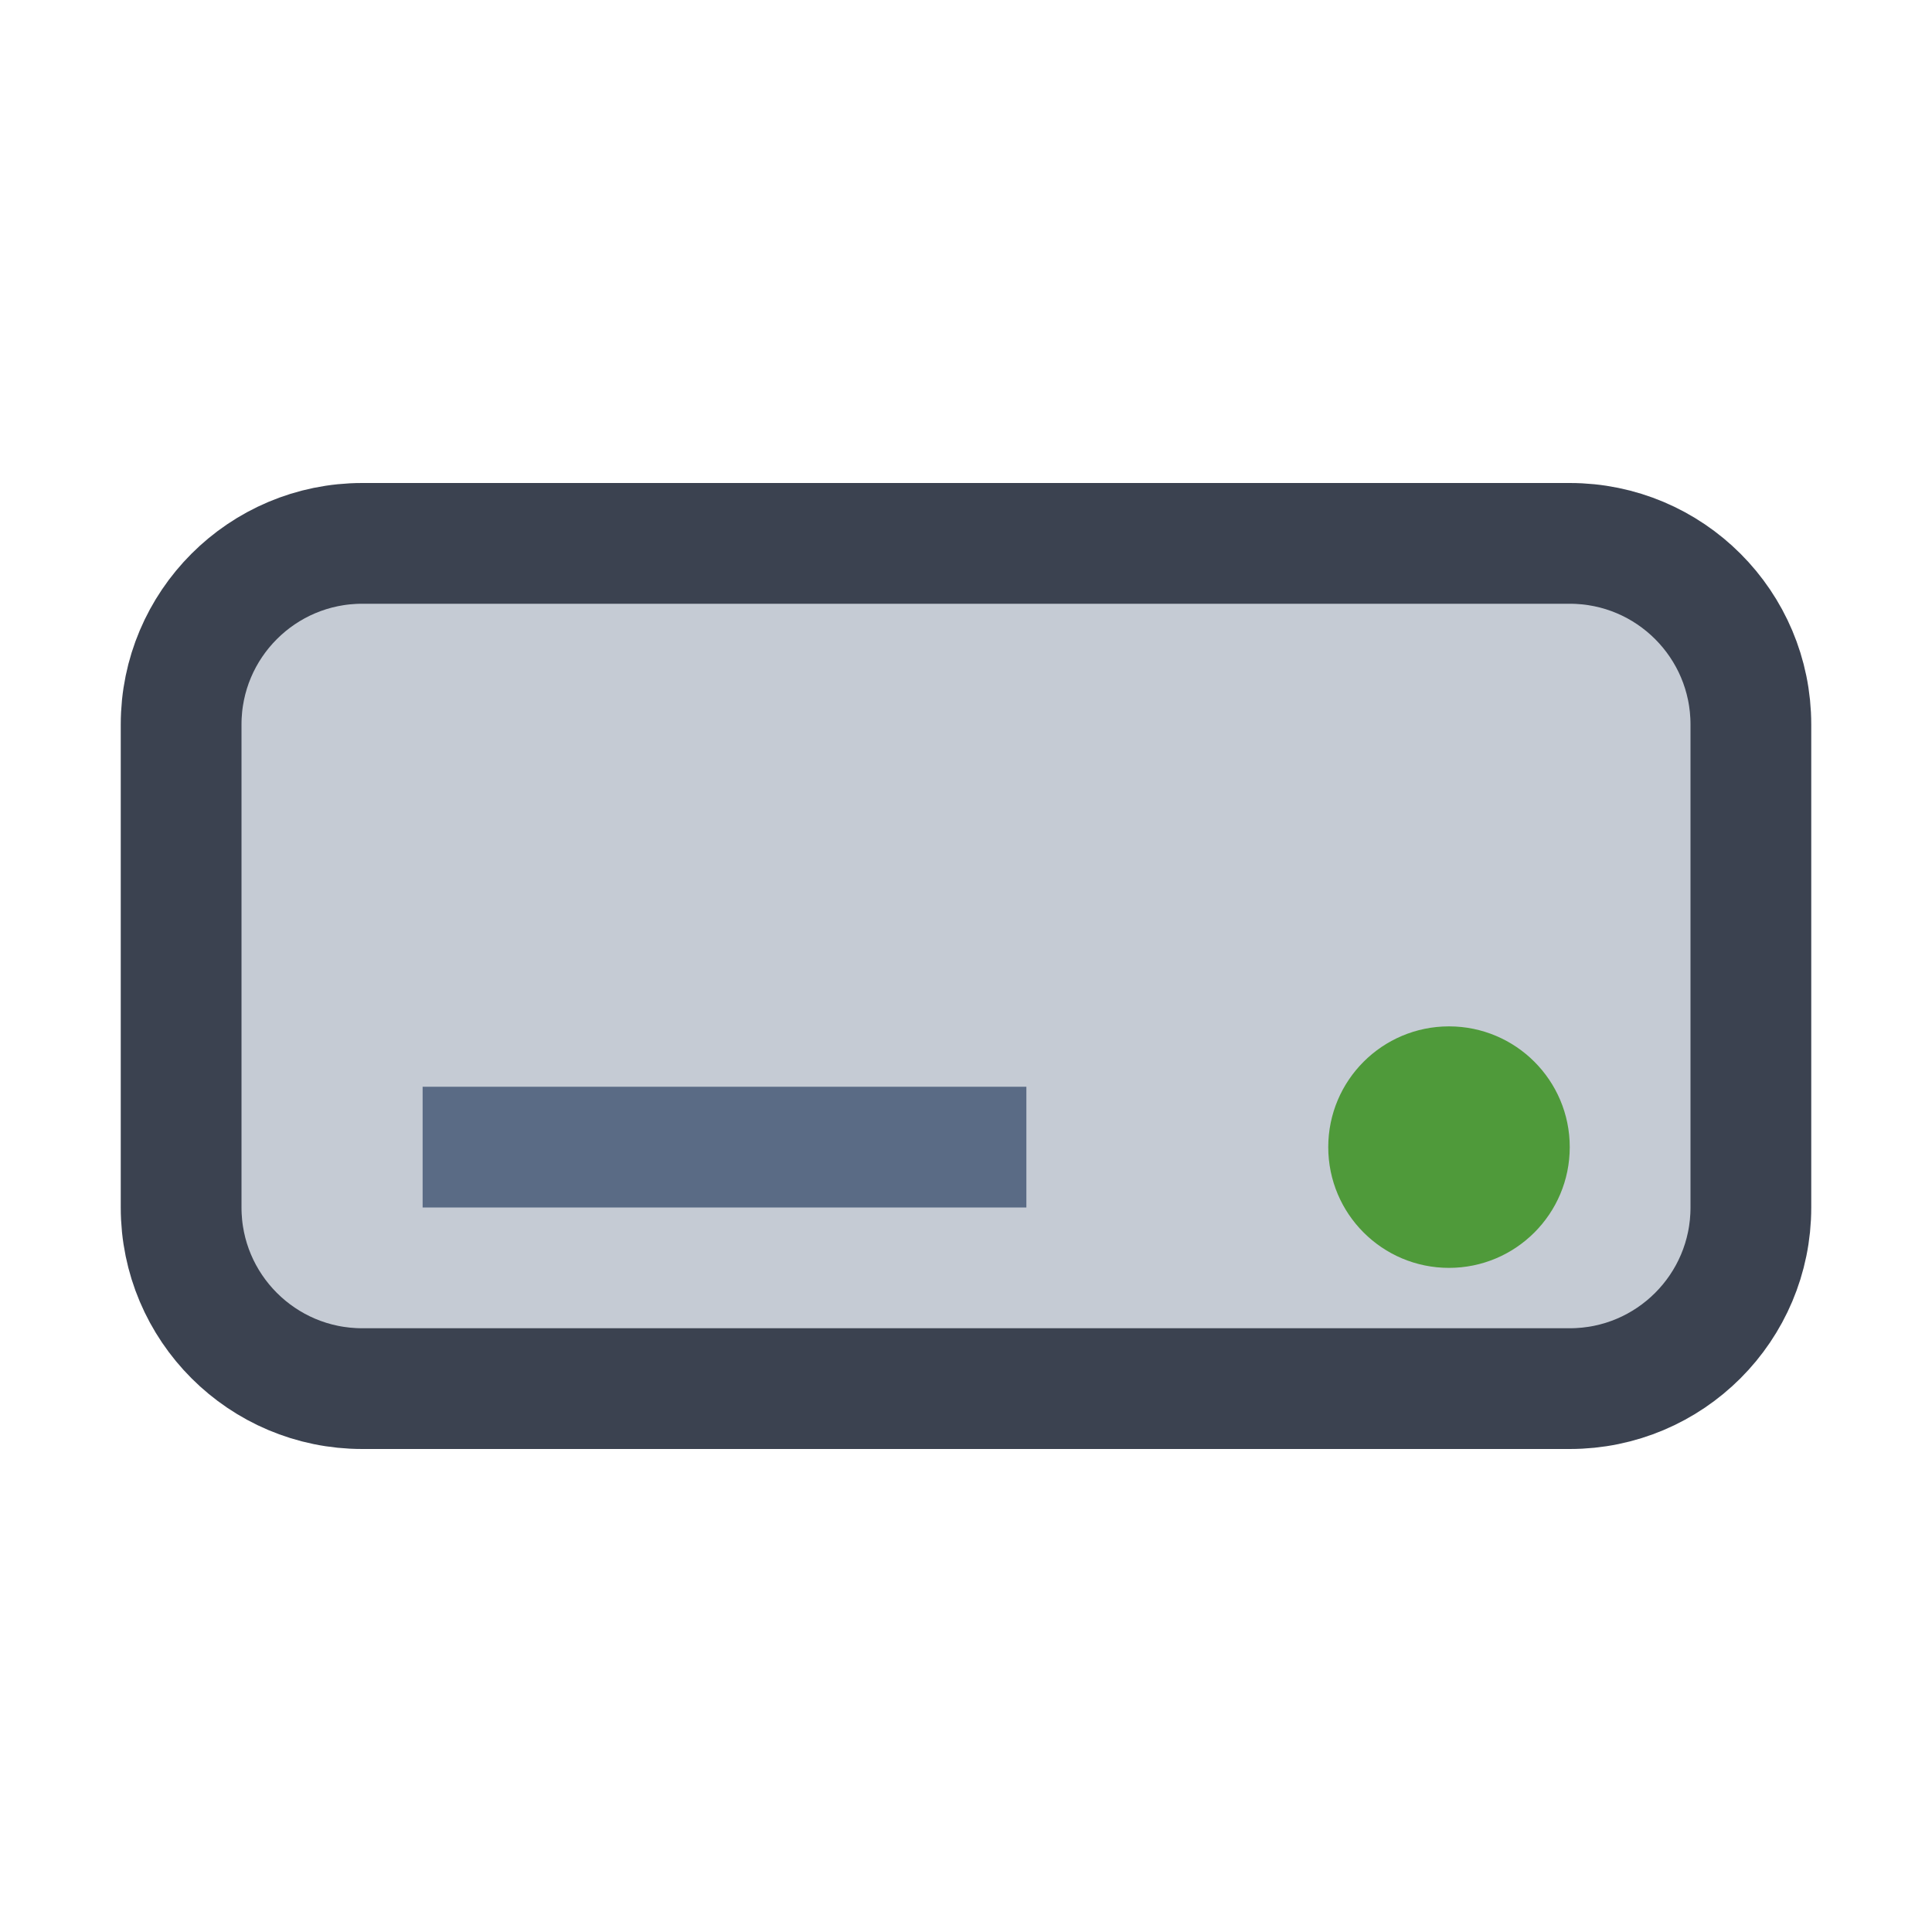
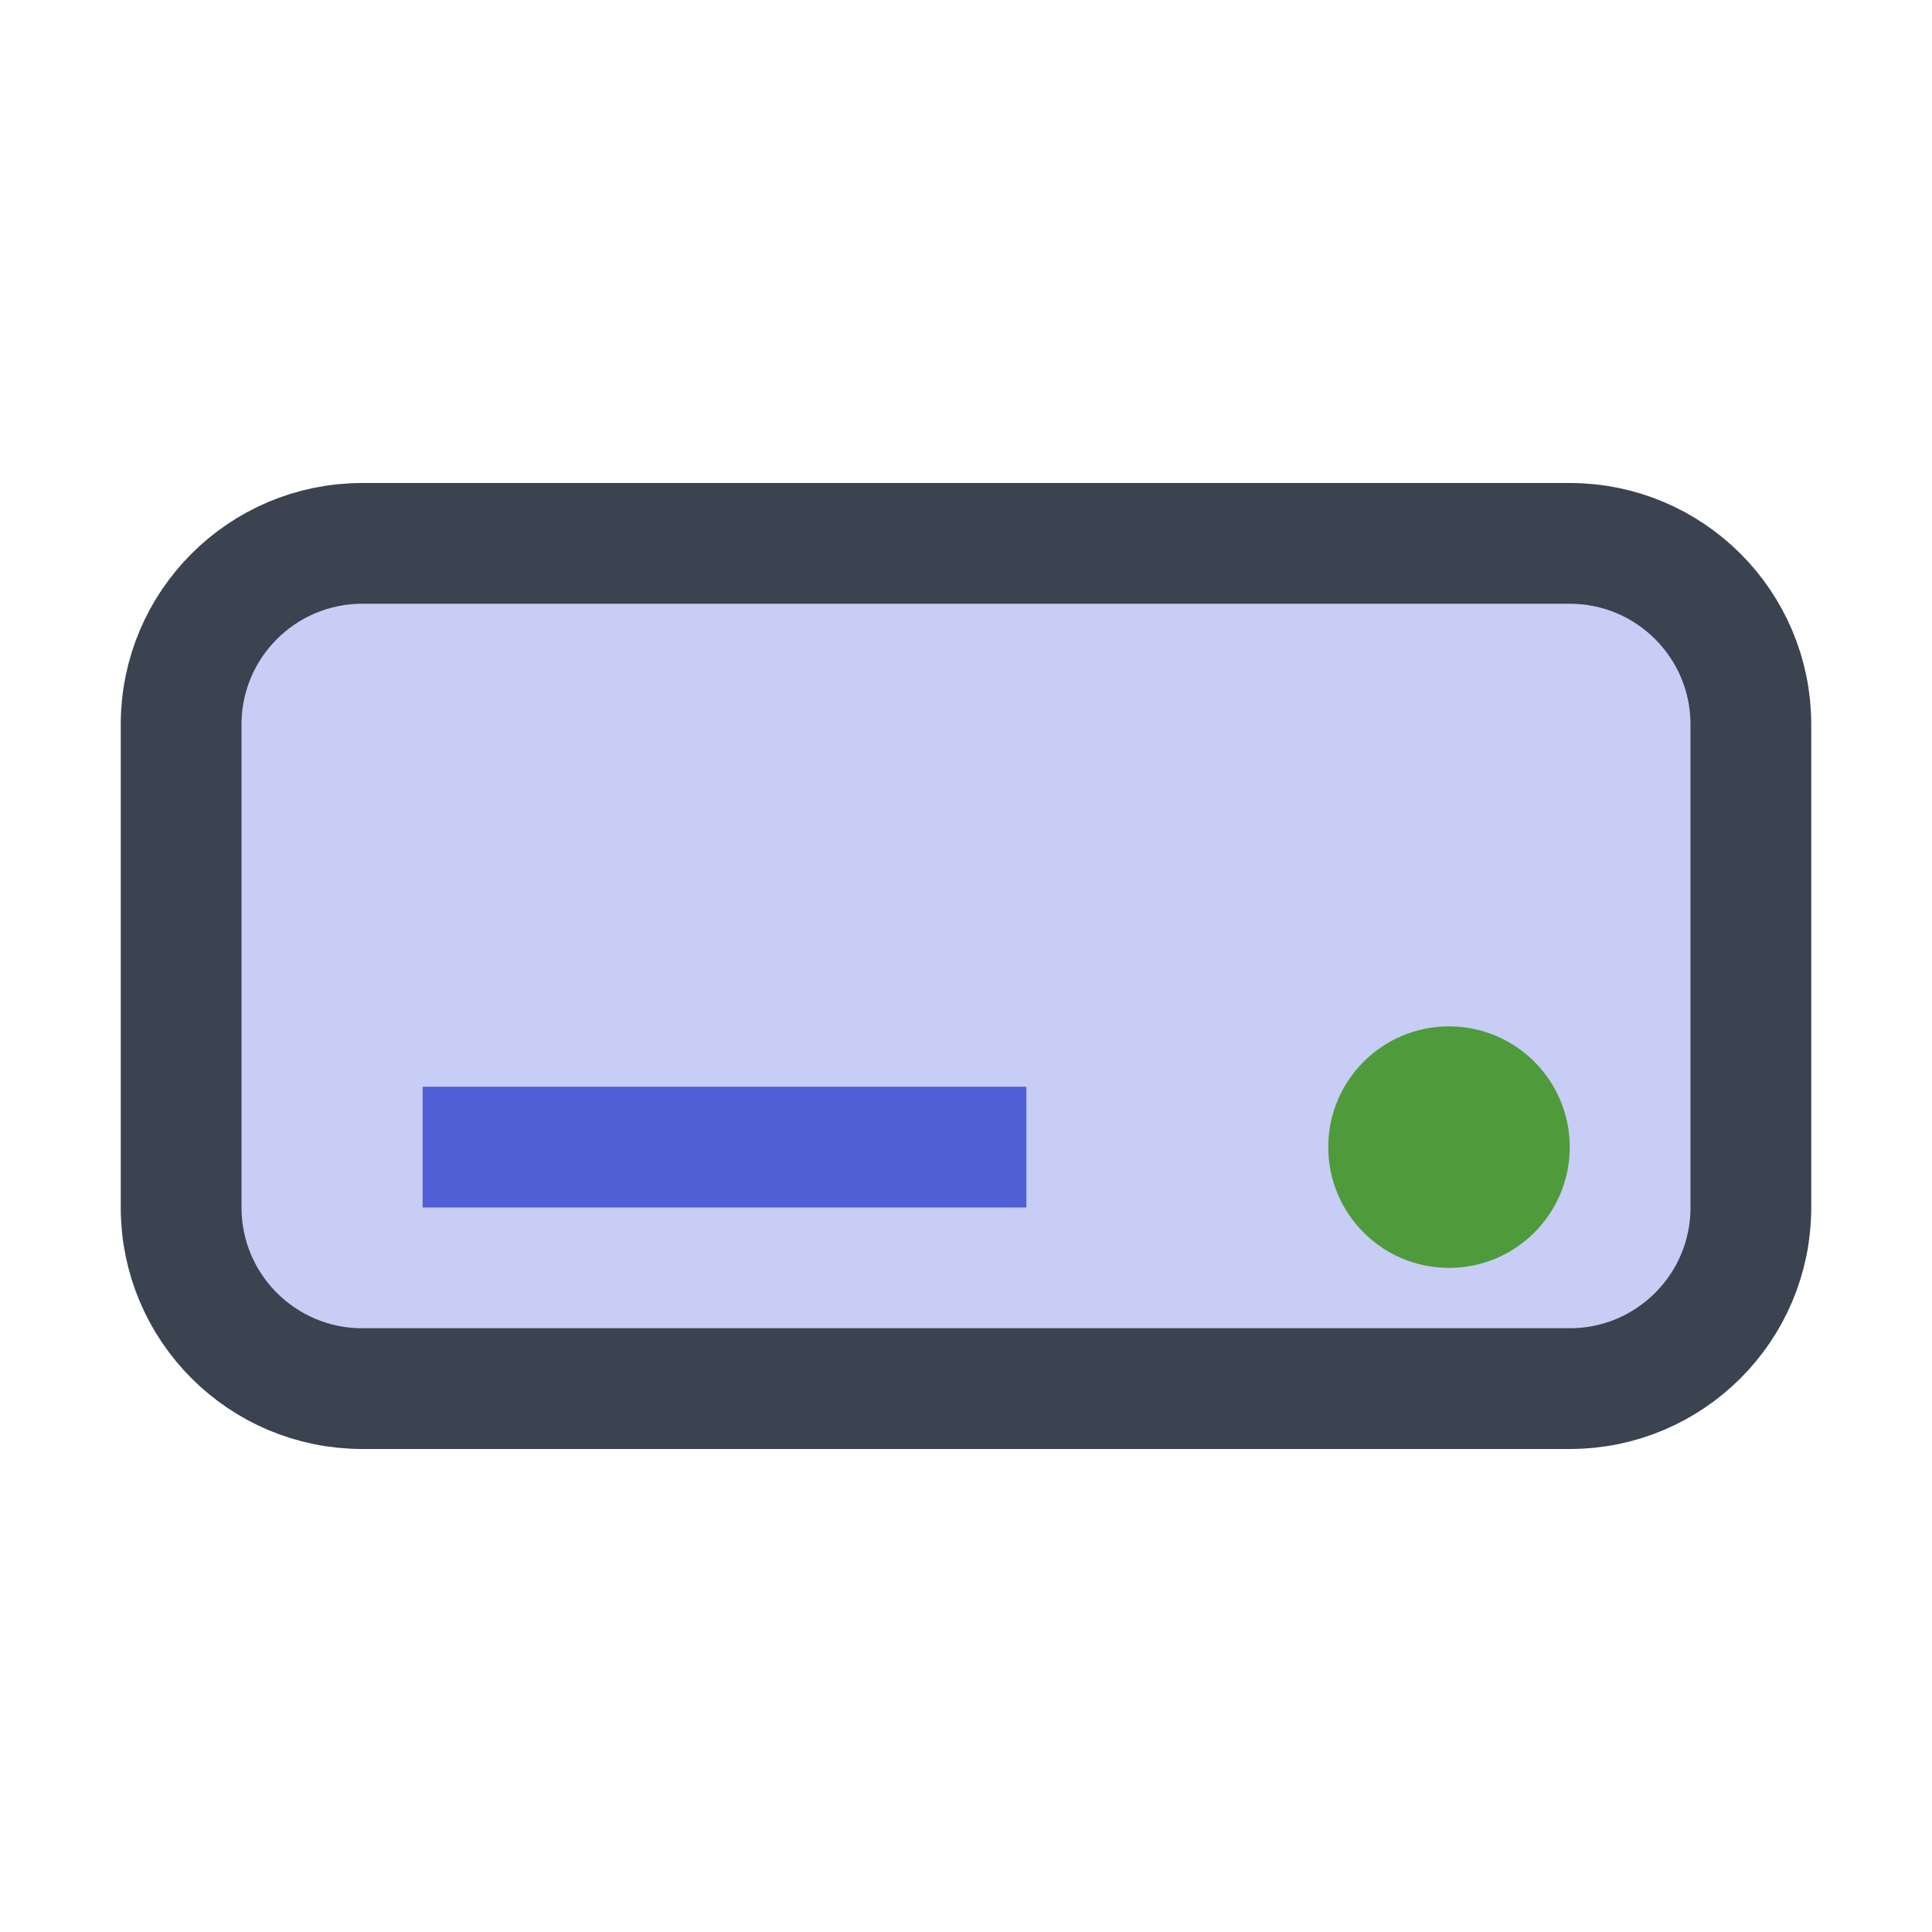
<svg xmlns="http://www.w3.org/2000/svg" width="16" height="16" viewBox="0 0 16 16">
-   <rect x="1.5" y="4.5" width="13" height="7" rx="1.5" fill="#C5CBD4" stroke="#3B4250" />
-   <path d="M3.5 9.5h5" fill="none" stroke="#5A6B85" />
+   <rect x="1.5" y="4.5" width="13" height="7" rx="1.5" fill="#C7CDF5" stroke="#3B4250" />
+   <path d="M3.5 9.5h5" fill="none" stroke="#4E5FD6" />
  <circle cx="12" cy="9.5" r="1" fill="#4F9A3A" />
</svg>
